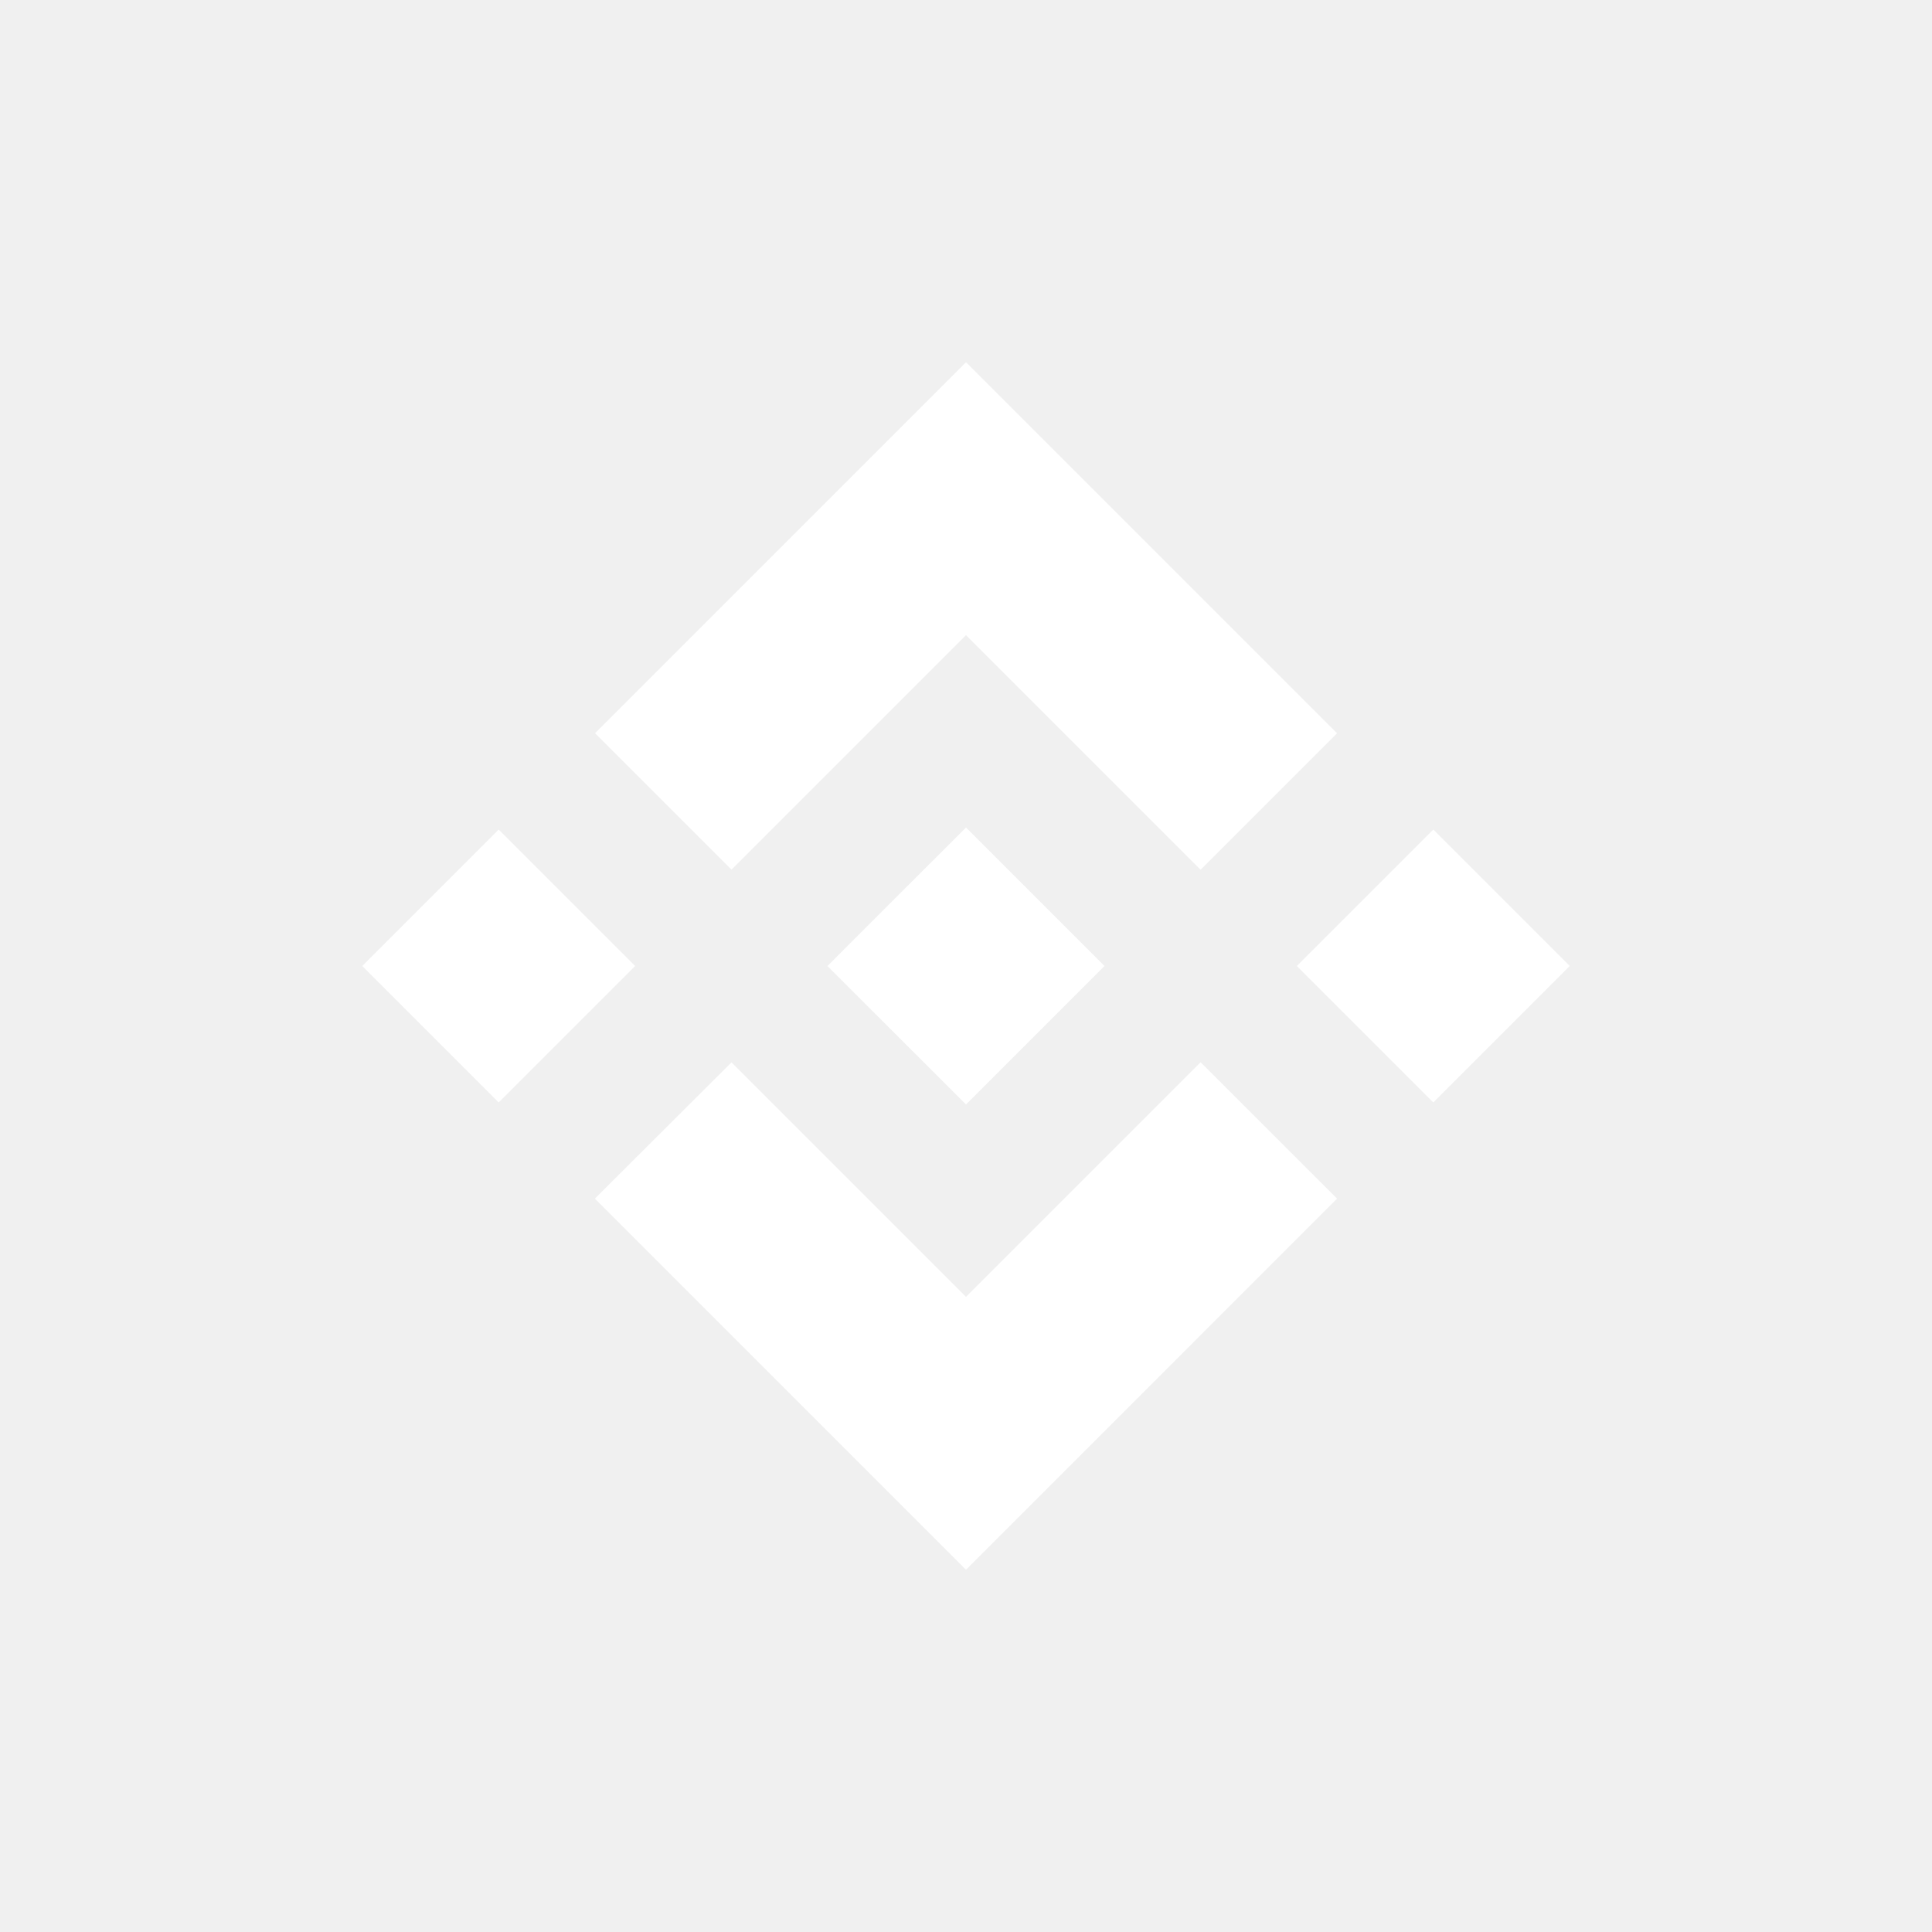
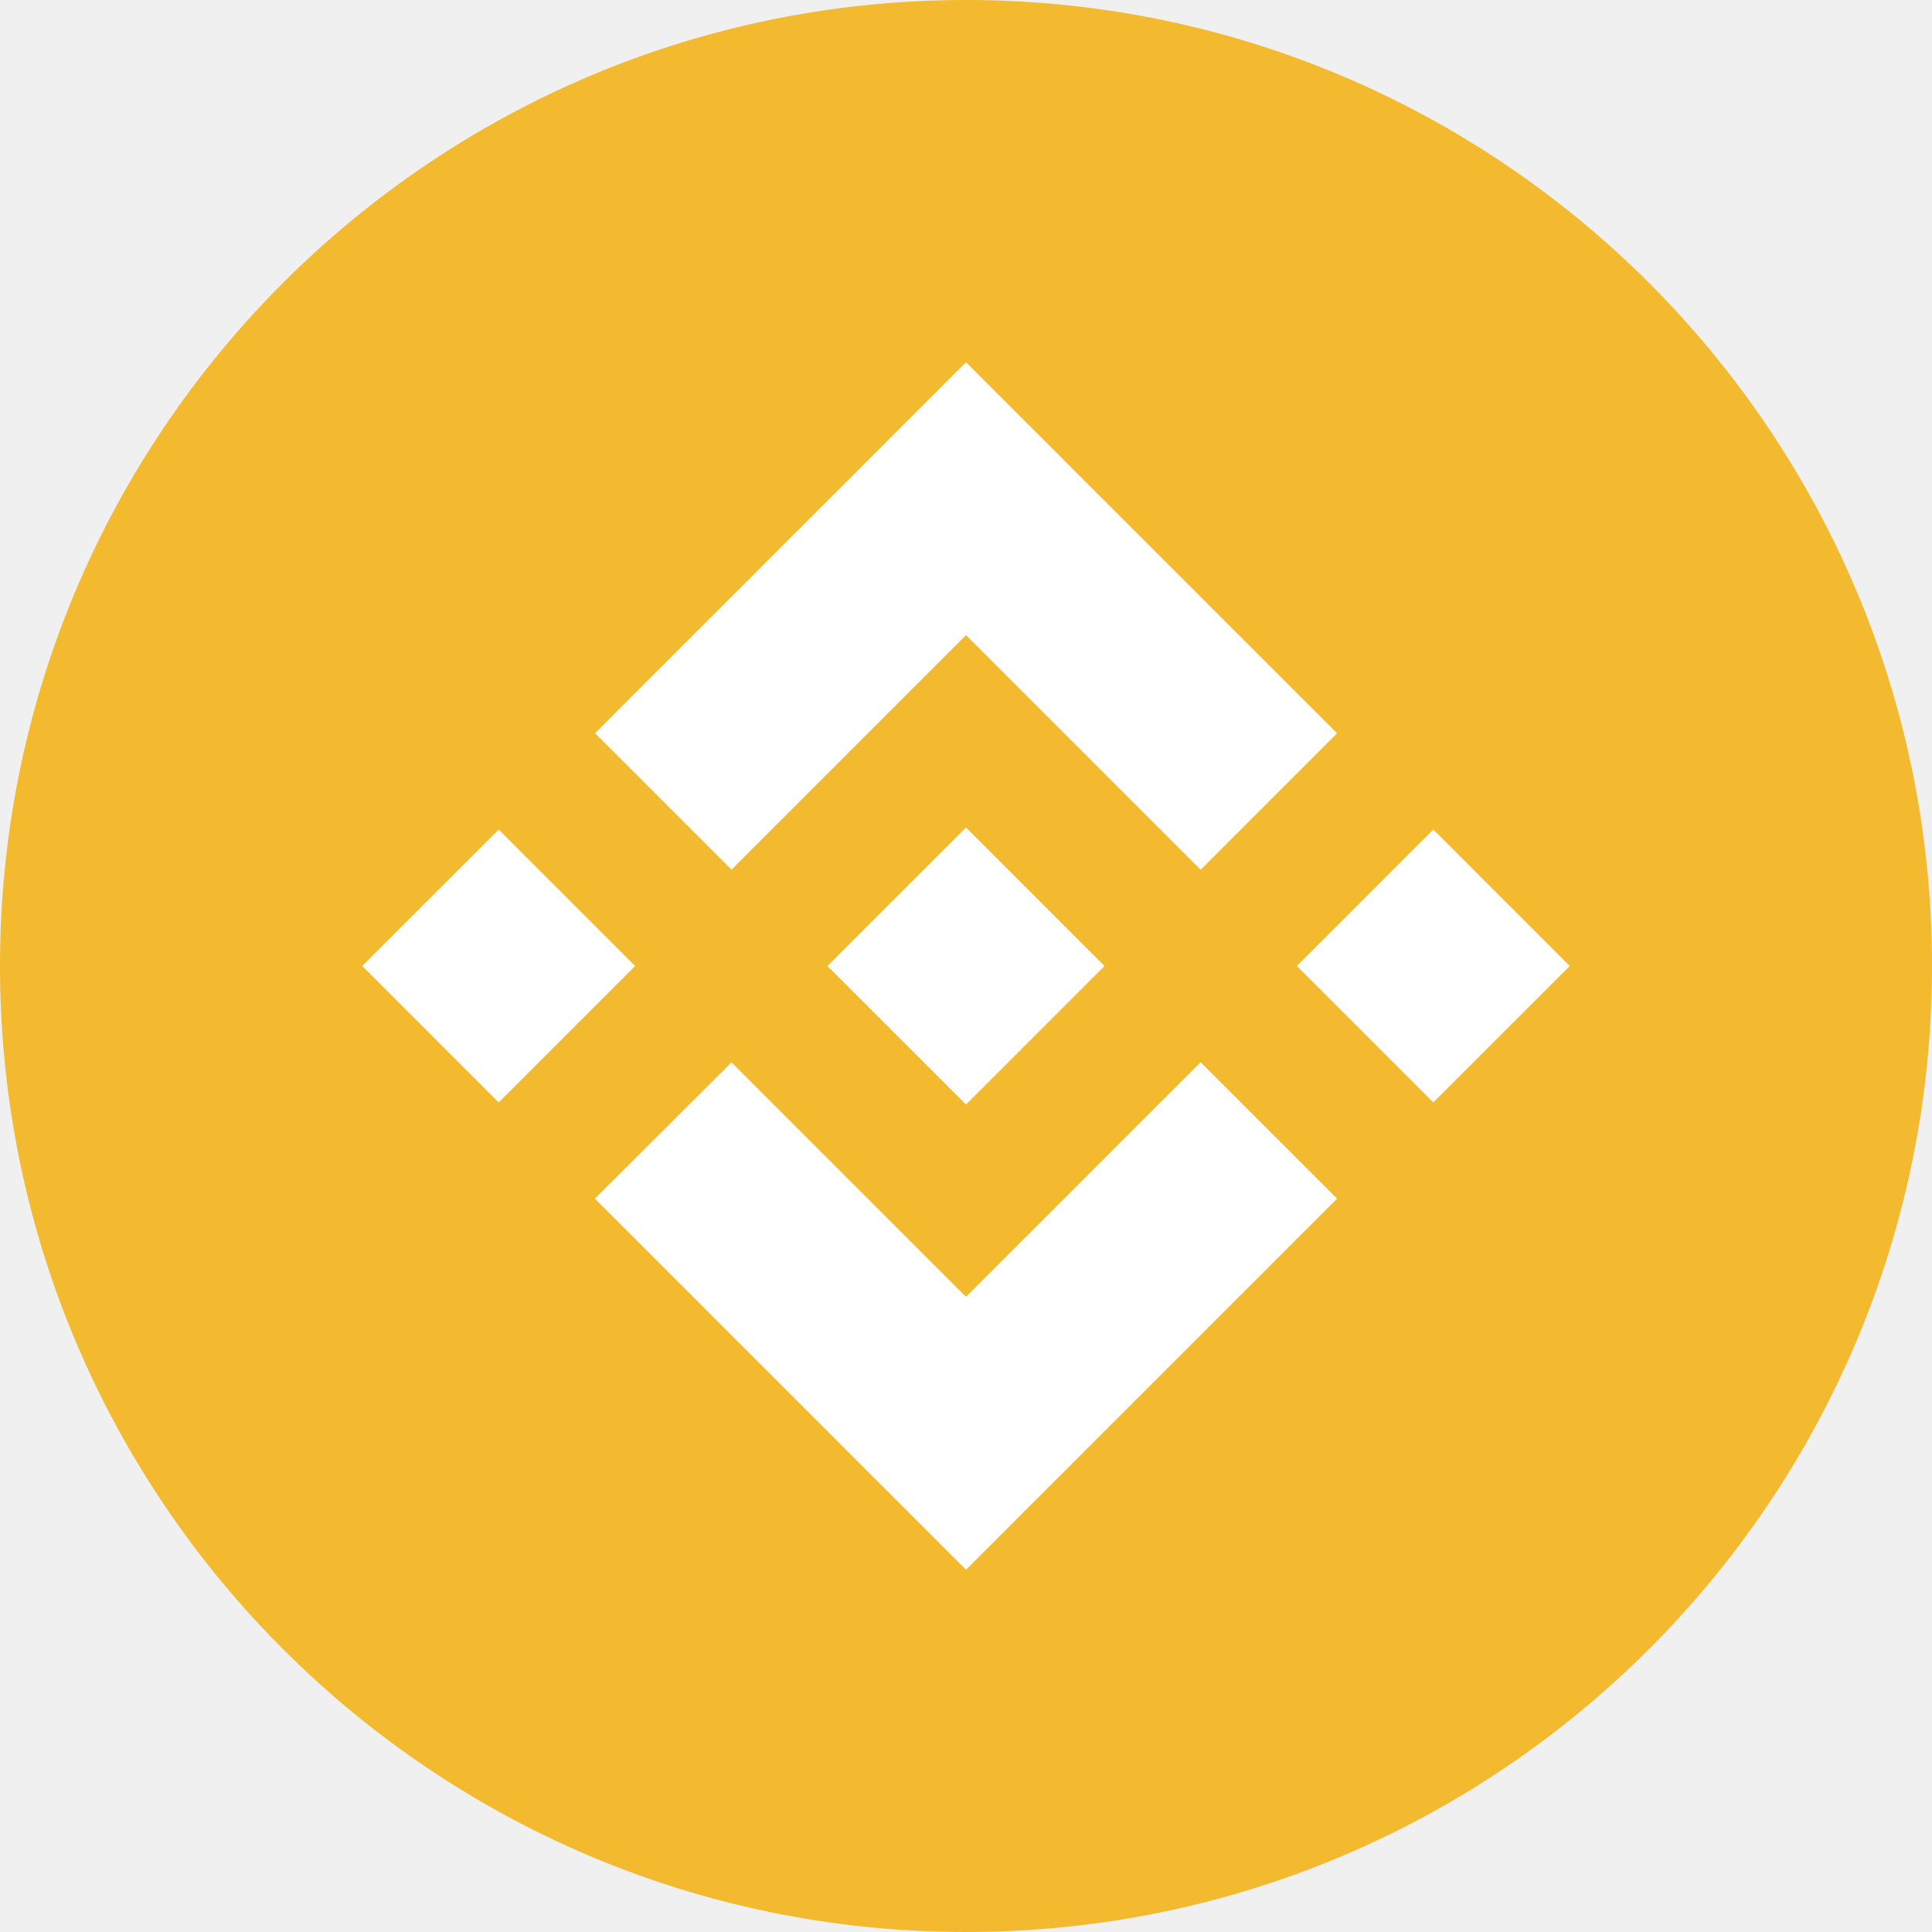
<svg xmlns="http://www.w3.org/2000/svg" width="32" height="32">
  <g fill="none">
+     <circle cx="16" cy="16" r="16" fill="#F3BA2F" />
    <path fill="#FFF" d="M12.116 14.404L16 10.52l3.886 3.886 2.26-2.26L16 6l-6.144 6.144 2.26 2.26zM6 16l2.26-2.26L10.52 16l-2.26 2.26L6 16zm6.116 1.596L16 21.48l3.886-3.886 2.26 2.259L16 26l-6.144-6.144-.003-.003 2.263-2.257zM21.48 16l2.26-2.26L26 16l-2.26 2.26L21.48 16zm-3.188-.002h.002V16L16 18.294l-2.291-2.29-.004-.004.004-.003.401-.402.195-.195L16 13.706l2.293 2.293z" />
  </g>
</svg>
